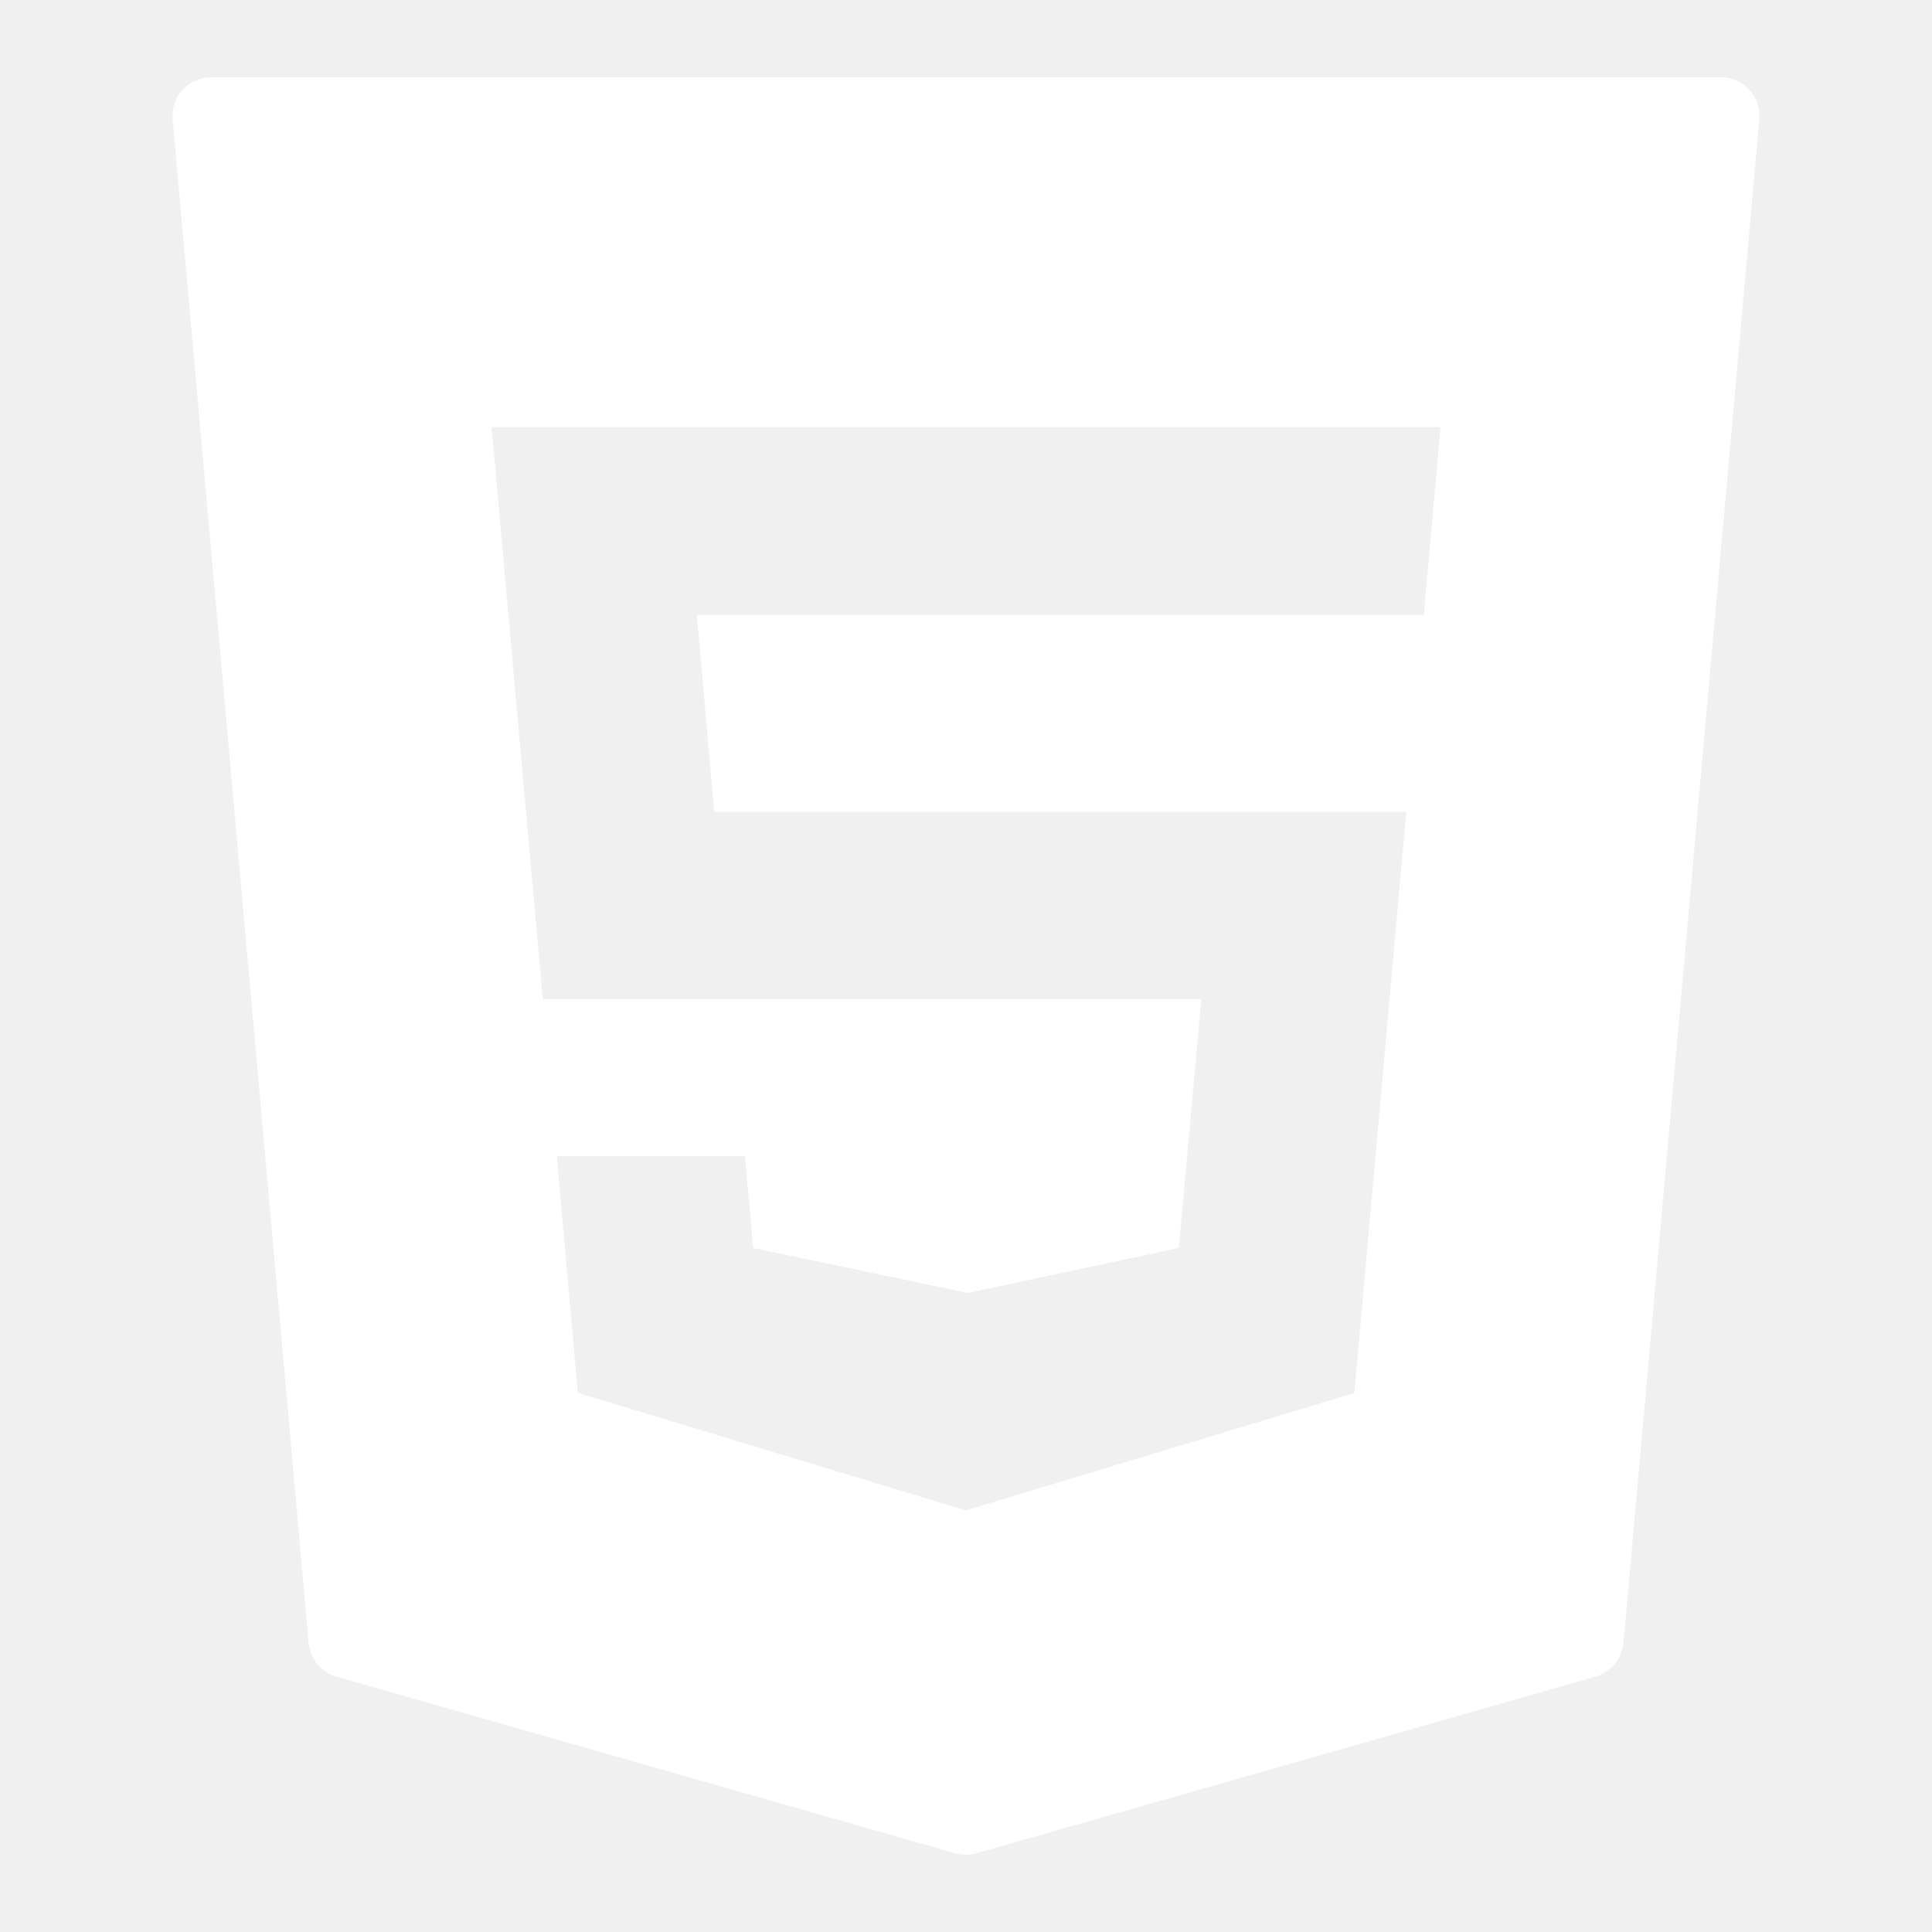
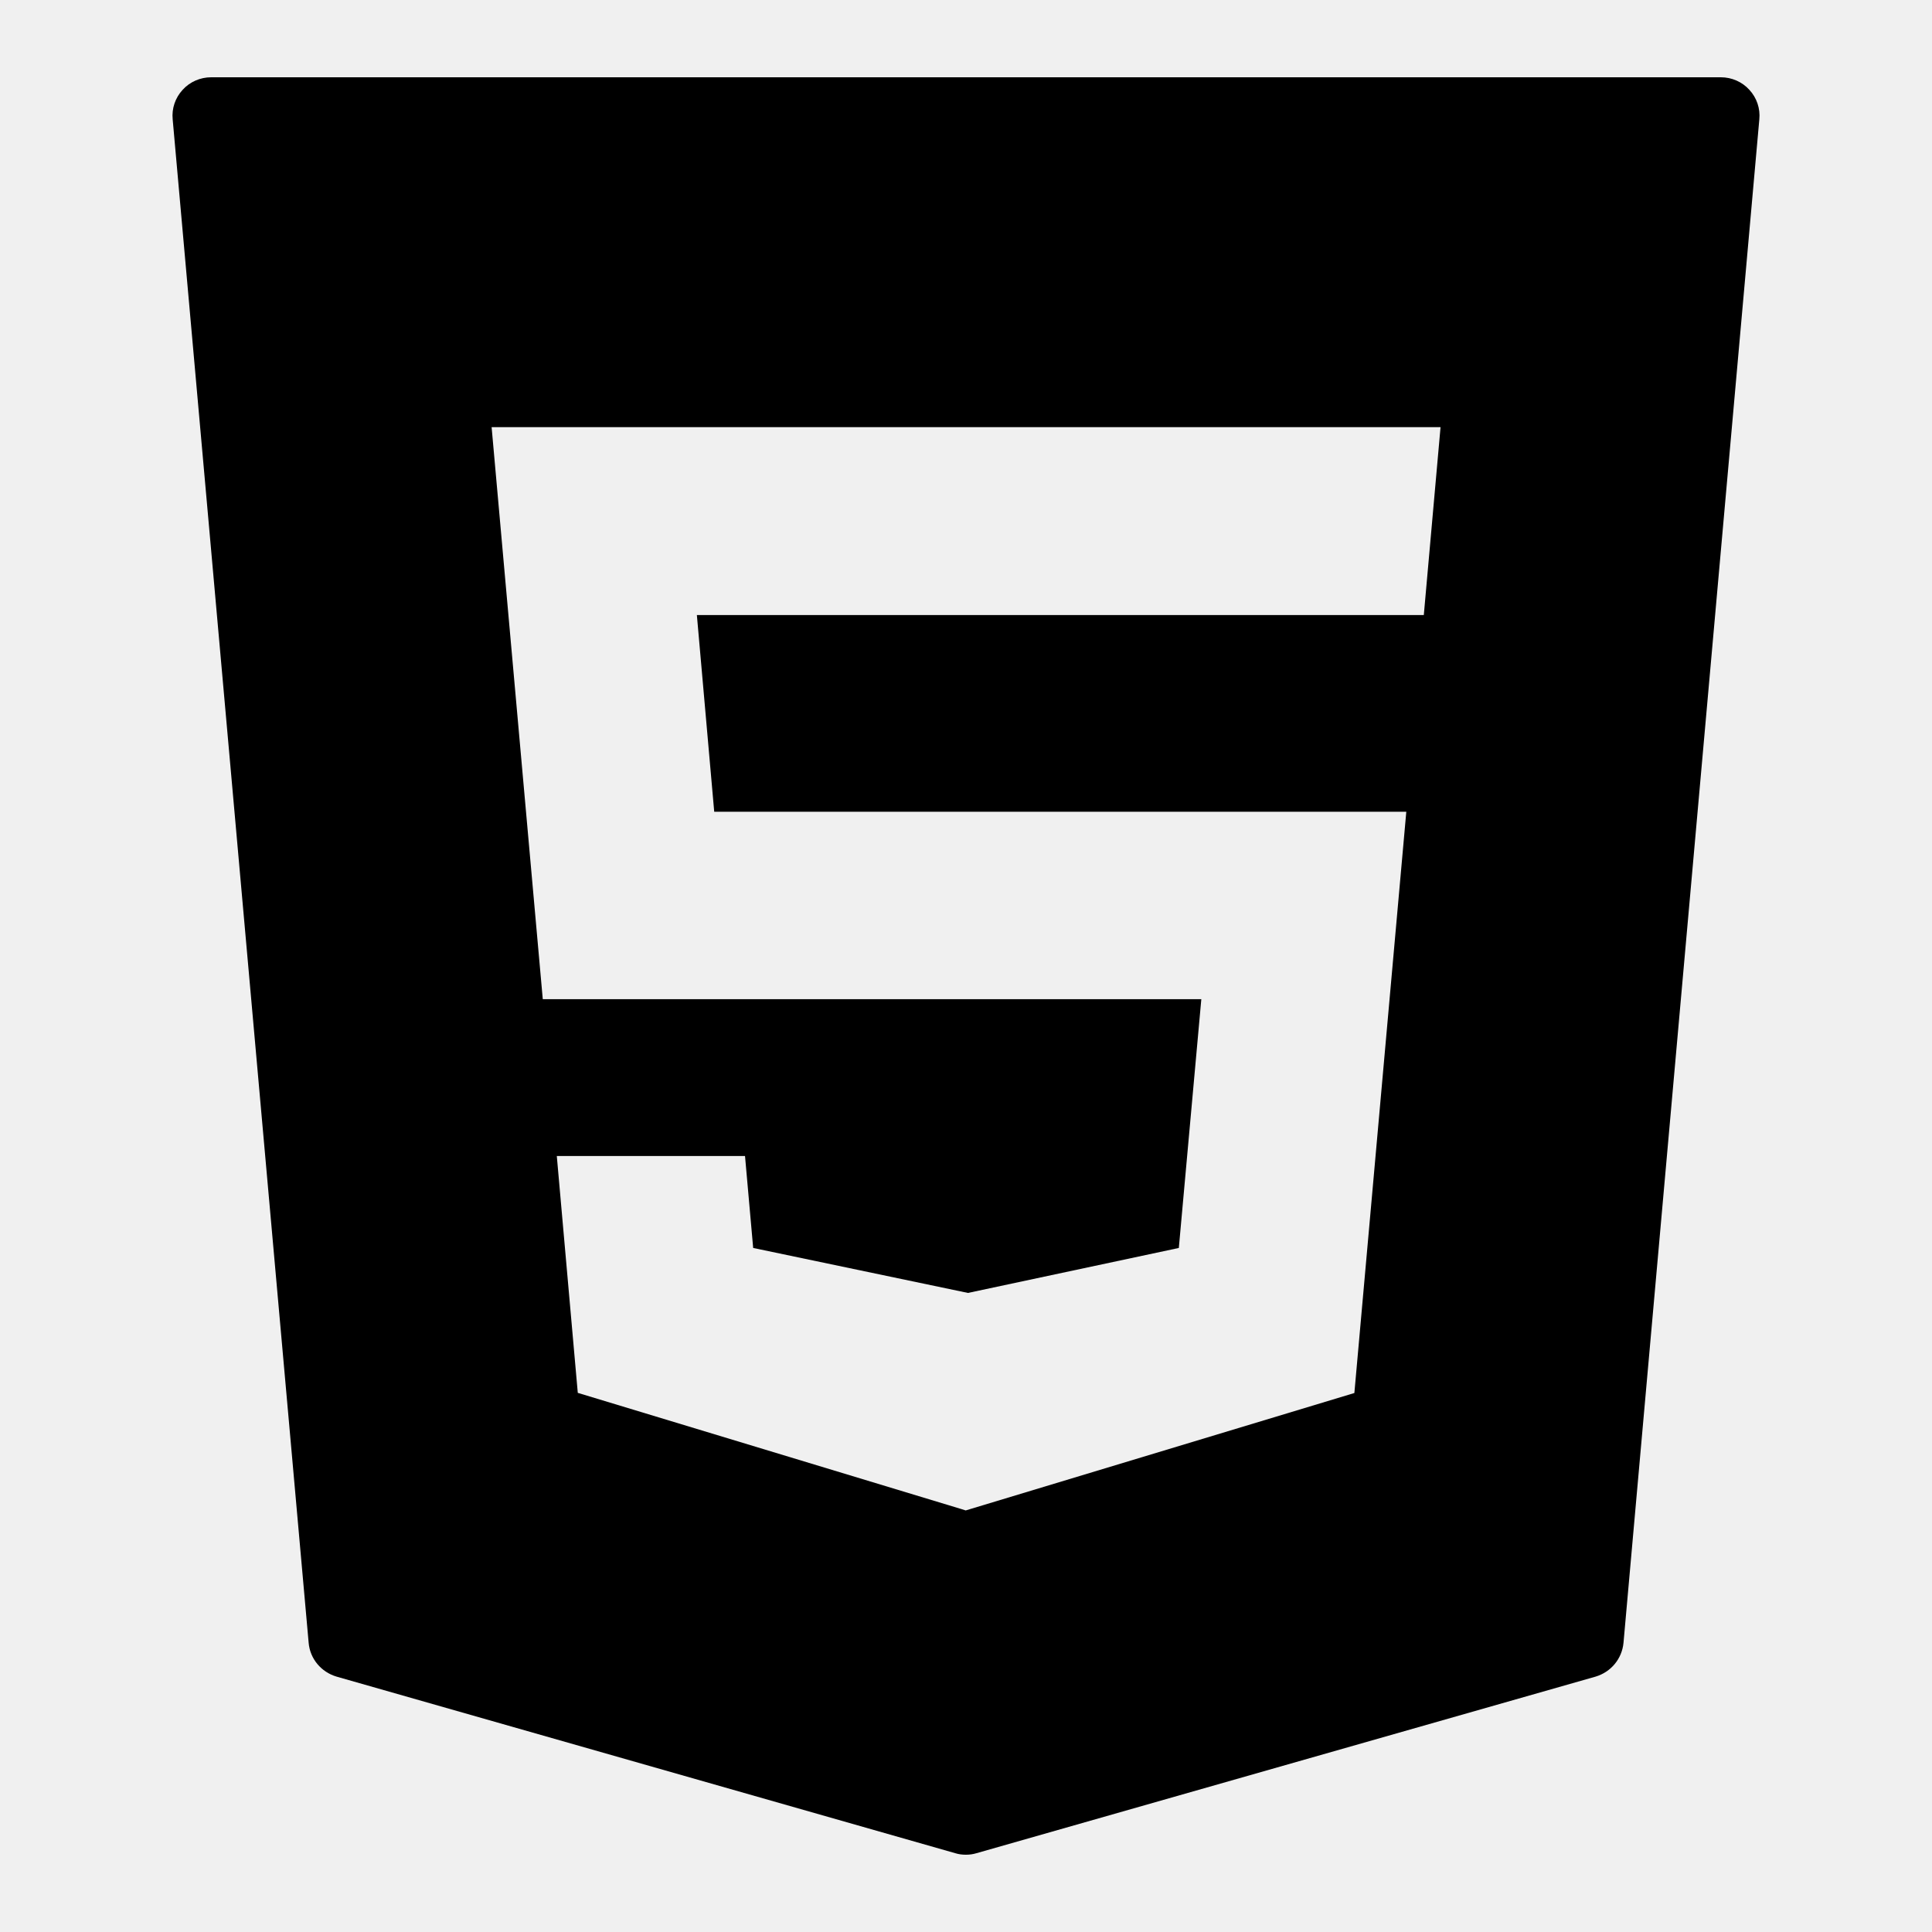
- <svg xmlns="http://www.w3.org/2000/svg" viewBox="0 0 50 50" fill="white" width="100px" height="100px">
+ <svg xmlns="http://www.w3.org/2000/svg" viewBox="0 0 50 50" width="100px" height="100px">
  <path d="M 45.273 2.324 C 45.086 2.117 44.816 2 44.535 2 L 5.465 2 C 5.184 2 4.914 2.117 4.727 2.324 C 4.535 2.531 4.441 2.809 4.469 3.09 L 7.988 42.516 C 8.023 42.93 8.312 43.273 8.711 43.391 L 24.723 47.961 C 24.809 47.988 24.902 48 24.996 48 C 25.09 48 25.18 47.988 25.27 47.961 L 41.293 43.391 C 41.691 43.273 41.977 42.93 42.016 42.516 L 45.531 3.09 C 45.559 2.809 45.465 2.531 45.273 2.324 Z M 36.848 15.918 L 18.035 15.918 L 18.484 21.008 L 36.395 21.008 L 35.051 36.051 L 24.992 39.09 L 24.895 39.059 L 14.953 36.047 L 14.41 29.918 L 19.281 29.918 L 19.492 32.297 L 25.051 33.461 L 30.508 32.297 L 31.09 25.859 L 14.047 25.859 L 12.723 11.055 L 37.281 11.055 Z" />
</svg>
